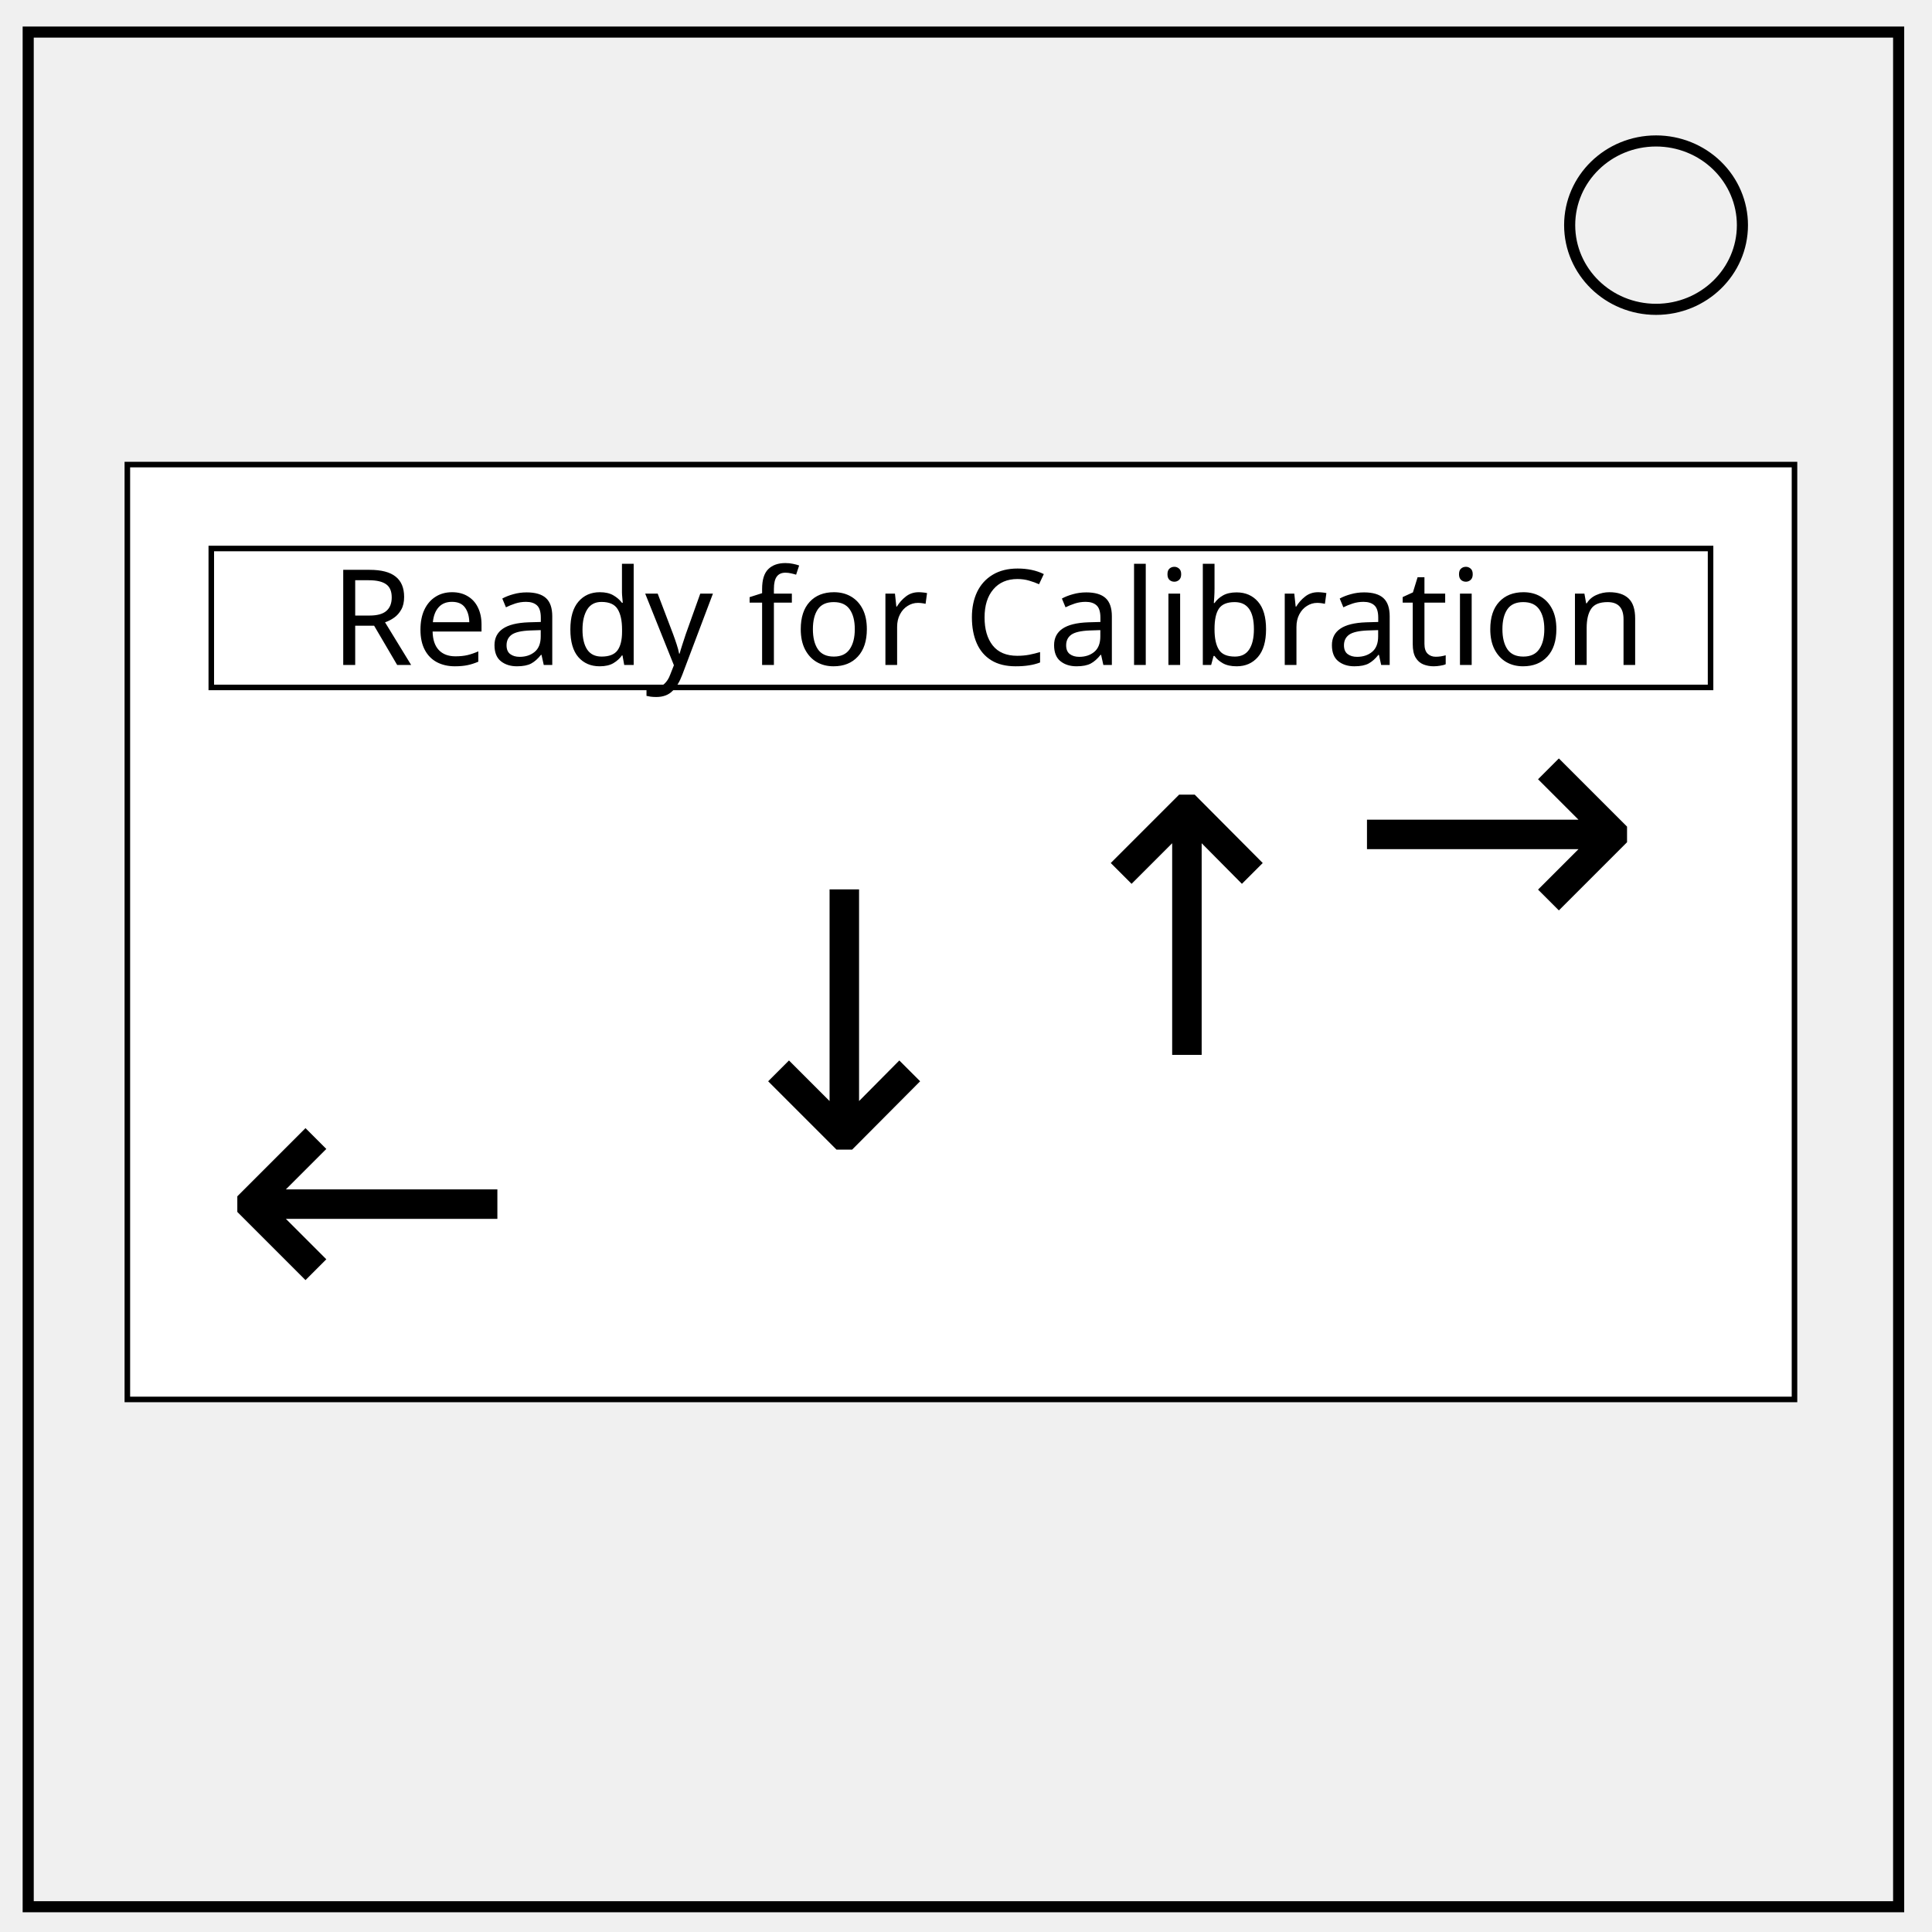
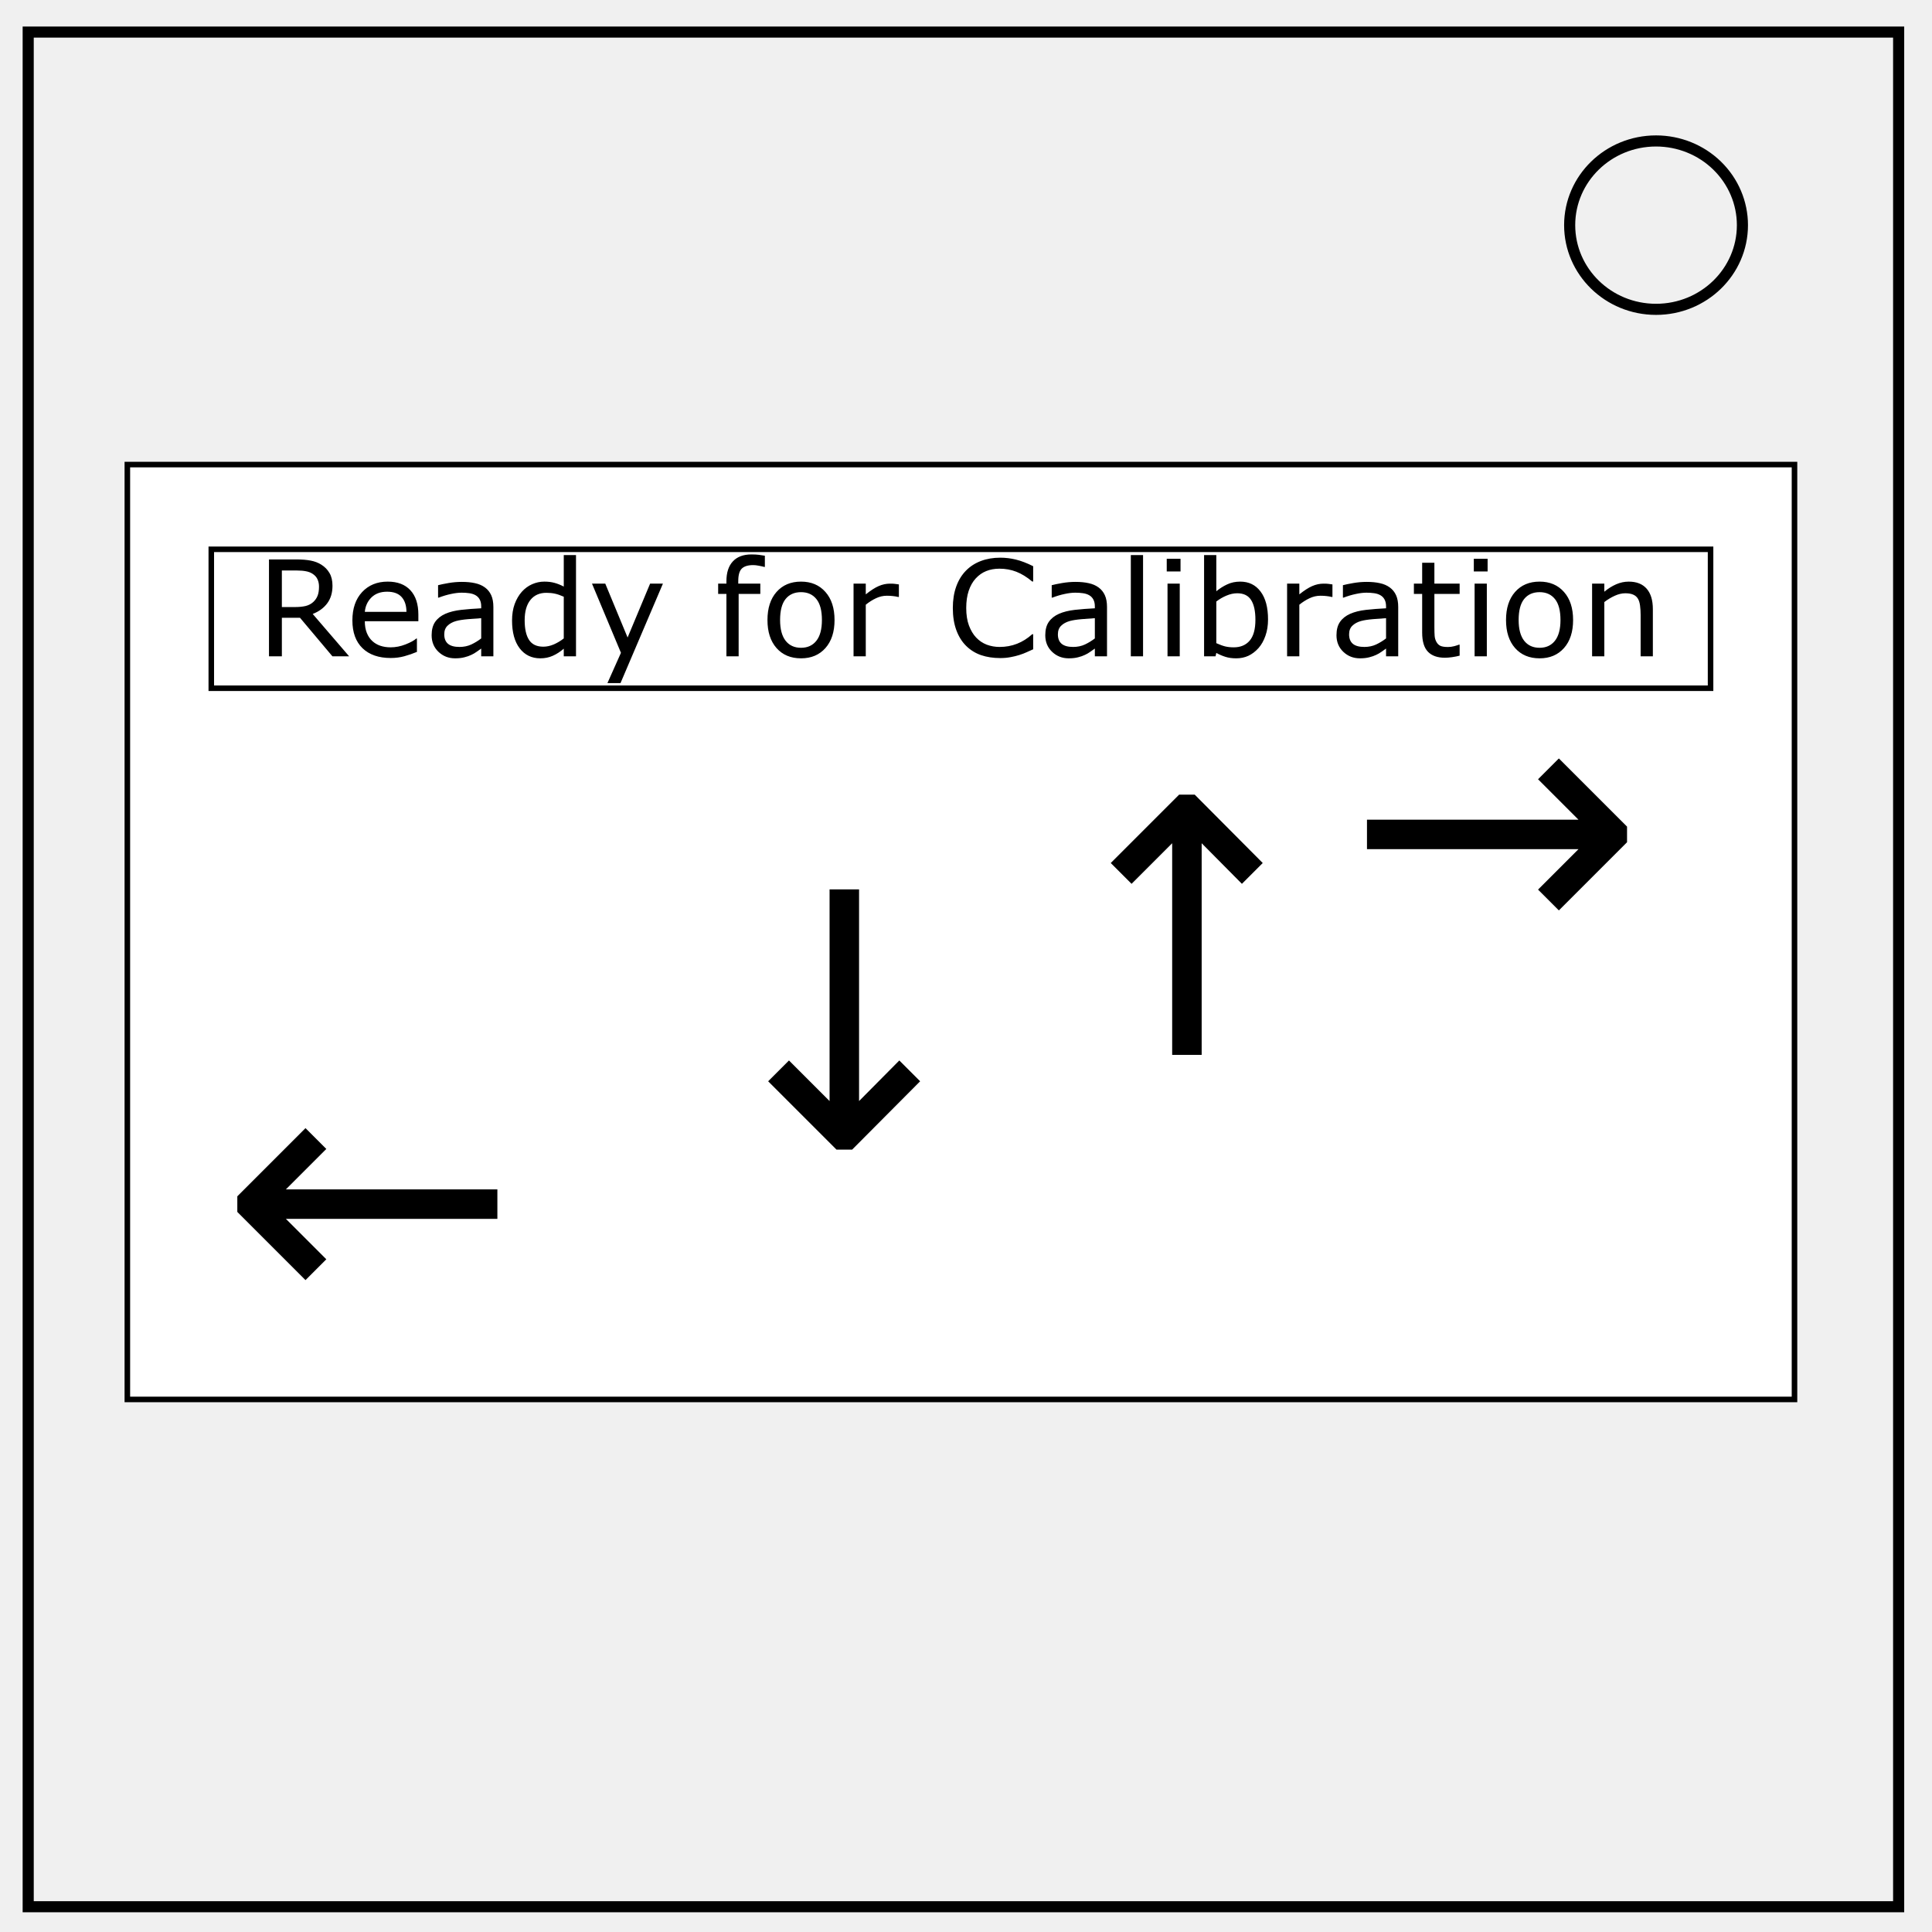
<svg xmlns="http://www.w3.org/2000/svg" viewBox="0 0 348 348" fill="none">
  <path d="M5.079 5.776h336.913v337.67H5.08z" stroke-width="2" stroke="#000" />
  <path d="M282.734 40.554c0-8.376 6.966-15.165 15.56-15.165 4.126 0 8.084 1.597 11.001 4.441 2.918 2.844 4.558 6.702 4.558 10.724 0 8.376-6.966 15.165-15.56 15.165-8.593 0-15.559-6.79-15.559-15.165z" stroke-width="2" stroke="#000" />
  <path fill="#fff" stroke="#000" d="M22.939 83.68h300.293v168.393H22.939z" />
  <text style="line-height:1.25" x="39.622" y="236.954" font-weight="400" font-size="64" font-family="sans-serif" letter-spacing="0" word-spacing="0" fill="#000">
    <tspan x="39.622" y="236.954">←</tspan>
  </text>
  <text style="line-height:1.25" x="186.979" y="190.013" font-weight="400" font-size="64" font-family="sans-serif" letter-spacing="0" word-spacing="0" fill="#000">
    <tspan x="186.979" y="190.013">↑</tspan>
  </text>
  <text style="line-height:1.25" x="125.268" y="206.859" font-weight="400" font-size="64" font-family="sans-serif" letter-spacing="0" word-spacing="0" fill="#000">
    <tspan x="125.268" y="206.859">↓</tspan>
  </text>
  <text style="line-height:1.25" x="242.57" y="170.365" font-weight="400" font-size="64" font-family="sans-serif" letter-spacing="0" word-spacing="0" fill="#000">
    <tspan x="242.57" y="170.365">→</tspan>
  </text>
-   <path fill="#fff" stroke="#000" stroke-width=".997" d="M38.058 98.799h270.055v25.024H38.058z" />
-   <text style="line-height:1.25" x="172.043" y="115.482" font-weight="400" font-size="16" font-family="sans-serif" letter-spacing="0" word-spacing="0" fill="#000" />
-   <text style="line-height:1.25" x="59.498" y="119.783" font-weight="400" font-size="24" font-family="sans-serif" letter-spacing="0" word-spacing="0" fill="#000">
-     <tspan x="59.498" y="119.783">Ready for Calibration</tspan>
-   </text>
+   <path d="M38.058 98.944h270.055v25.024H38.058z" fill="#fff" stroke="#000" stroke-width=".997" />
+   <g aria-label="Ready for Calibration" style="line-height:1.25" font-weight="400" font-size="24" font-family="sans-serif" letter-spacing="0" word-spacing="0" fill="#000">
+     <path d="M62.888 118.218h-3.011l-5.836-6.938h-3.27v6.938h-2.32v-17.45h4.886q1.582 0 2.637.211 1.055.2 1.899.727.949.597 1.476 1.512.54.902.54 2.296 0 1.887-.95 3.164-.95 1.266-2.613 1.91zm-5.426-12.54q0-.75-.27-1.324-.257-.586-.866-.984-.504-.34-1.196-.469-.691-.14-1.628-.14H50.77v6.585h2.344q1.101 0 1.922-.187.82-.2 1.394-.727.528-.492.774-1.125.257-.644.257-1.629zM75.357 111.901h-9.645q0 1.207.364 2.11.363.89.996 1.464.61.563 1.441.844.844.281 1.852.281 1.336 0 2.683-.527 1.36-.54 1.934-1.055h.117v2.403q-1.113.468-2.273.785-1.16.316-2.438.316-3.258 0-5.086-1.758-1.828-1.77-1.828-5.015 0-3.211 1.746-5.098 1.758-1.887 4.617-1.887 2.649 0 4.079 1.547 1.441 1.547 1.441 4.395zm-2.145-1.687q-.011-1.735-.878-2.684-.856-.95-2.614-.95-1.77 0-2.824 1.044-1.043 1.043-1.184 2.59zM88.869 118.218h-2.192v-1.395q-.293.2-.797.563-.492.351-.96.562-.551.27-1.266.445-.715.188-1.676.188-1.77 0-3-1.172t-1.23-2.988q0-1.489.632-2.403.645-.925 1.829-1.453 1.195-.527 2.87-.715 1.676-.187 3.598-.28v-.34q0-.75-.27-1.243-.257-.492-.75-.773-.468-.27-1.124-.364-.656-.093-1.371-.093-.868 0-1.934.234-1.066.223-2.203.656h-.117v-2.238q.644-.176 1.863-.387 1.219-.21 2.402-.21 1.383 0 2.403.234 1.031.222 1.781.773.738.54 1.125 1.395t.387 2.12zm-2.192-3.223v-3.645q-1.008.059-2.379.176-1.359.117-2.156.34-.95.27-1.535.844-.586.562-.586 1.558 0 1.125.68 1.7.68.562 2.074.562 1.16 0 2.121-.445.961-.457 1.781-1.09zM103.752 118.218h-2.204v-1.372q-.949.82-1.98 1.278-1.031.457-2.238.457-2.344 0-3.727-1.805-1.371-1.805-1.371-5.004 0-1.664.469-2.965.48-1.3 1.289-2.214.797-.891 1.851-1.36 1.067-.469 2.203-.469 1.032 0 1.829.223.796.211 1.675.668v-5.672h2.204zm-2.204-3.223v-7.512q-.89-.398-1.593-.55-.703-.153-1.536-.153-1.851 0-2.882 1.29-1.032 1.288-1.032 3.655 0 2.332.797 3.551.797 1.207 2.555 1.207.937 0 1.898-.41.961-.422 1.793-1.078zM119.408 105.128l-7.64 17.918h-2.356l2.437-5.461-5.215-12.457h2.391l4.02 9.703 4.054-9.703zM137.771 102.116h-.117q-.363-.105-.95-.211-.585-.117-1.03-.117-1.419 0-2.063.633-.633.62-.633 2.261v.446h3.973v1.851h-3.903v11.239h-2.203v-11.239h-1.488v-1.851h1.488v-.434q0-2.332 1.16-3.574 1.16-1.254 3.352-1.254.738 0 1.324.07.598.07 1.09.164zM150.322 111.678q0 3.2-1.64 5.051-1.641 1.852-4.395 1.852-2.778 0-4.418-1.852-1.63-1.851-1.63-5.05 0-3.2 1.63-5.051 1.64-1.864 4.418-1.864 2.754 0 4.394 1.864 1.64 1.851 1.64 5.05zm-2.274 0q0-2.542-.996-3.773-.996-1.242-2.765-1.242-1.793 0-2.79 1.242-.984 1.23-.984 3.773 0 2.461.996 3.739.996 1.265 2.778 1.265 1.757 0 2.754-1.254 1.007-1.265 1.007-3.75zM161.912 107.53h-.118q-.492-.117-.96-.164-.457-.059-1.09-.059-1.02 0-1.969.457-.95.446-1.828 1.16v9.294h-2.203v-13.09h2.203v1.933q1.312-1.054 2.308-1.488 1.008-.445 2.051-.445.574 0 .832.035.258.023.774.105zM186.1 116.952q-.645.281-1.173.527-.515.246-1.36.516-.714.223-1.558.375-.832.164-1.84.164-1.898 0-3.457-.527-1.546-.54-2.695-1.676-1.125-1.113-1.758-2.824-.632-1.723-.632-3.996 0-2.157.609-3.856.61-1.7 1.758-2.871 1.113-1.137 2.683-1.734 1.582-.598 3.504-.598 1.406 0 2.801.34 1.406.34 3.117 1.195v2.754h-.176q-1.441-1.207-2.859-1.758-1.418-.55-3.035-.55-1.324 0-2.39.433-1.055.422-1.887 1.324-.81.88-1.266 2.227-.445 1.336-.445 3.094 0 1.84.492 3.164.504 1.324 1.289 2.156.82.867 1.91 1.289 1.102.41 2.32.41 1.676 0 3.14-.574 1.466-.574 2.743-1.723h.164zM199.4 118.218h-2.191v-1.395q-.293.2-.797.563-.493.351-.961.562-.551.27-1.266.445-.715.188-1.676.188-1.77 0-3-1.172t-1.23-2.988q0-1.489.633-2.403.644-.925 1.828-1.453 1.195-.527 2.87-.715 1.677-.187 3.599-.28v-.34q0-.75-.27-1.243-.258-.492-.75-.773-.469-.27-1.125-.364-.656-.093-1.371-.093-.867 0-1.934.234-1.066.223-2.203.656h-.117v-2.238q.645-.176 1.863-.387 1.219-.21 2.403-.21 1.382 0 2.402.234 1.031.222 1.781.773.739.54 1.125 1.395.387.855.387 2.12zm-2.191-3.223v-3.645q-1.008.059-2.38.176-1.359.117-2.156.34-.949.27-1.535.844-.586.562-.586 1.558 0 1.125.68 1.7.68.562 2.074.562 1.16 0 2.121-.445.961-.457 1.782-1.09zM205.892 118.218h-2.203V99.983h2.203zM212.642 102.936h-2.484v-2.285h2.484zm-.14 15.282h-2.204v-13.09h2.204zM228.404 111.573q0 1.64-.469 2.953-.457 1.313-1.242 2.203-.832.926-1.828 1.395-.996.457-2.192.457-1.113 0-1.945-.27-.832-.258-1.64-.703l-.141.61h-2.063V99.983h2.203v6.516q.926-.762 1.97-1.242 1.042-.493 2.343-.493 2.32 0 3.656 1.782 1.348 1.78 1.348 5.027zm-2.274.059q0-2.344-.773-3.551-.773-1.219-2.496-1.219-.961 0-1.945.422-.985.41-1.829 1.066v7.5q.938.422 1.606.586.68.164 1.535.164 1.828 0 2.86-1.195 1.042-1.207 1.042-3.773zM240.005 107.53h-.117q-.492-.117-.96-.164-.458-.059-1.09-.059-1.02 0-1.97.457-.949.446-1.827 1.16v9.294h-2.204v-13.09h2.204v1.933q1.312-1.054 2.308-1.488 1.008-.445 2.051-.445.574 0 .832.035.258.023.773.105zM251.853 118.218h-2.191v-1.395q-.293.2-.797.563-.492.351-.961.562-.55.27-1.266.445-.715.188-1.676.188-1.77 0-3-1.172t-1.23-2.988q0-1.489.633-2.403.644-.925 1.828-1.453 1.195-.527 2.871-.715 1.676-.187 3.598-.28v-.34q0-.75-.27-1.243-.258-.492-.75-.773-.469-.27-1.125-.364-.656-.093-1.371-.093-.867 0-1.934.234-1.066.223-2.203.656h-.117v-2.238q.645-.176 1.863-.387 1.22-.21 2.403-.21 1.383 0 2.402.234 1.031.222 1.781.773.739.54 1.125 1.395.387.855.387 2.12zm-2.191-3.223v-3.645q-1.008.059-2.38.176-1.359.117-2.155.34-.95.27-1.536.844-.586.562-.586 1.558 0 1.125.68 1.7.68.562 2.074.562 1.16 0 2.121-.445.961-.457 1.782-1.09zM262.916 118.1q-.622.164-1.36.27-.726.105-1.3.105-2.004 0-3.047-1.078-1.043-1.078-1.043-3.457v-6.96h-1.489v-1.852h1.489v-3.762h2.203v3.762h4.547v1.851h-4.547v5.965q0 1.031.047 1.617.047.575.328 1.078.258.47.703.692.457.21 1.383.21.539 0 1.125-.152.586-.164.843-.27h.118zM267.955 102.936h-2.485v-2.285h2.485zm-.141 15.282h-2.203v-13.09h2.203zM283.353 111.678q0 3.2-1.64 5.051-1.641 1.852-4.395 1.852-2.777 0-4.418-1.852-1.629-1.851-1.629-5.05 0-3.2 1.629-5.051 1.64-1.864 4.418-1.864 2.754 0 4.394 1.864 1.641 1.851 1.641 5.05zm-2.273 0q0-2.542-.996-3.773-.997-1.242-2.766-1.242-1.793 0-2.79 1.242-.984 1.23-.984 3.773 0 2.461.997 3.739.996 1.265 2.777 1.265 1.758 0 2.754-1.254 1.008-1.265 1.008-3.75zM297.72 118.218h-2.203v-7.454q0-.902-.105-1.687-.106-.797-.387-1.242-.293-.492-.844-.727-.55-.246-1.43-.246-.902 0-1.886.445-.985.446-1.887 1.137v9.774h-2.203v-13.09h2.203v1.453q1.031-.856 2.133-1.336 1.101-.48 2.262-.48 2.12 0 3.234 1.277 1.113 1.277 1.113 3.68z" />
+   </g>
</svg>
